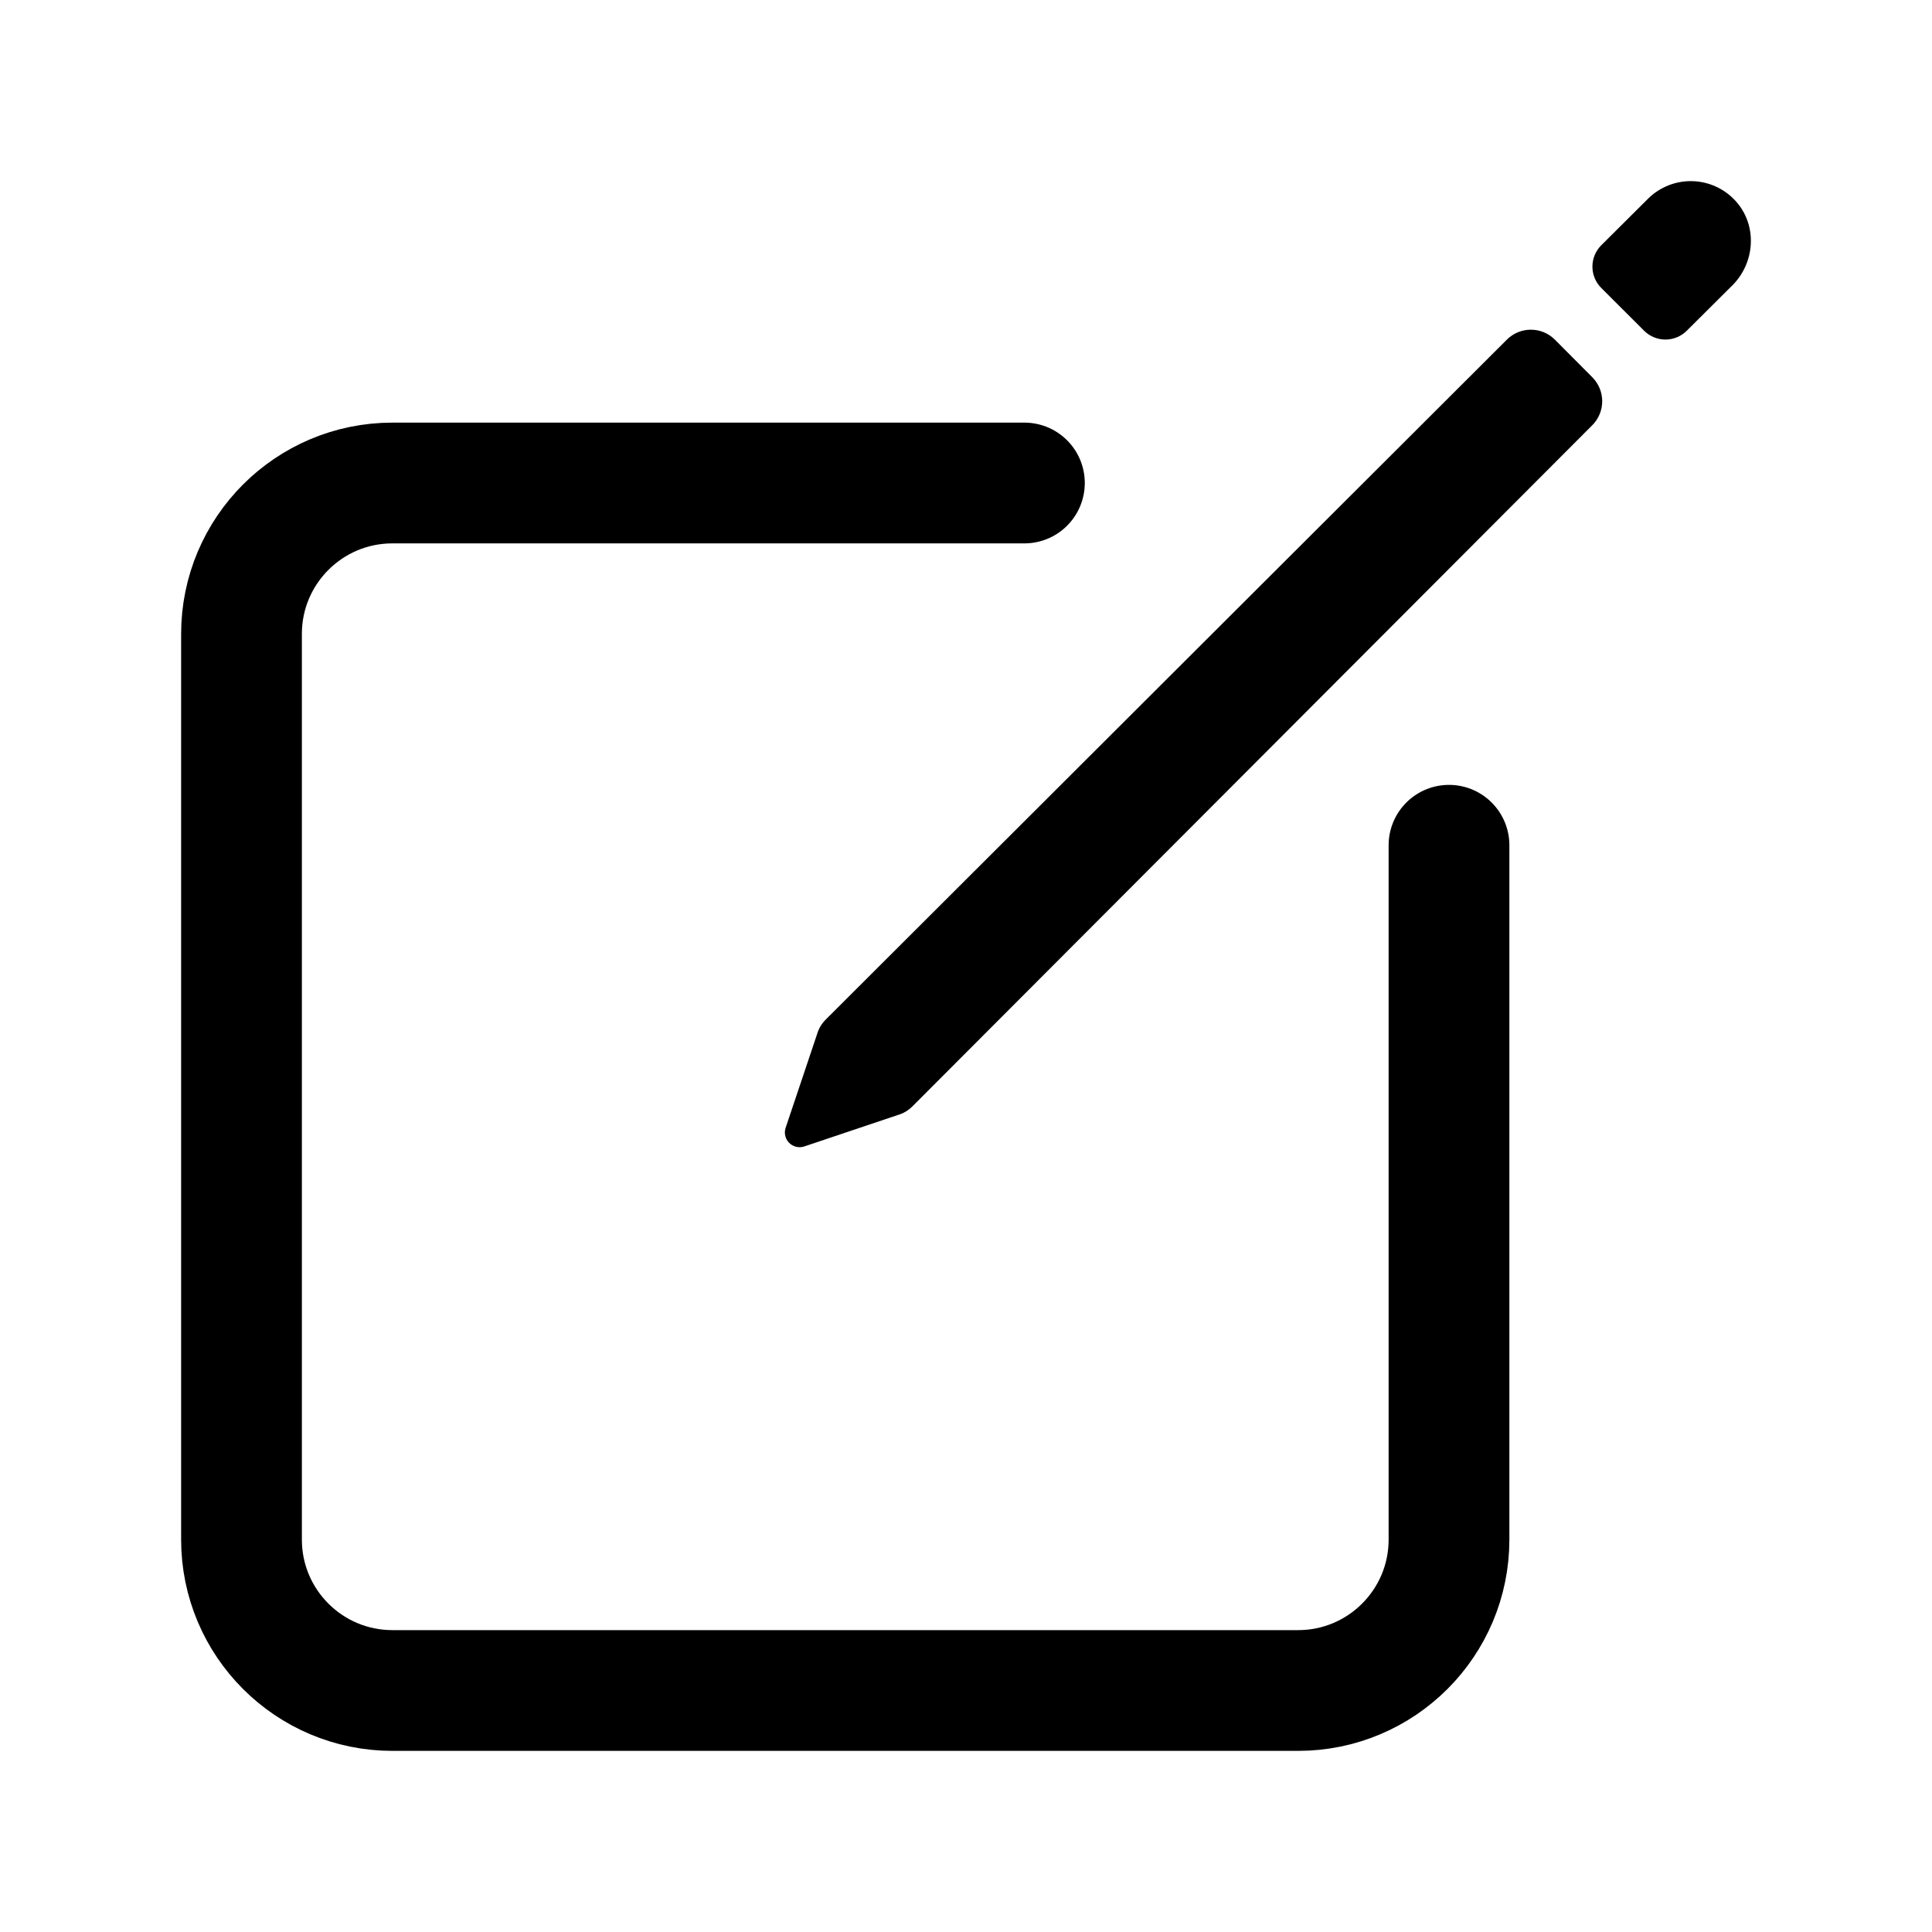
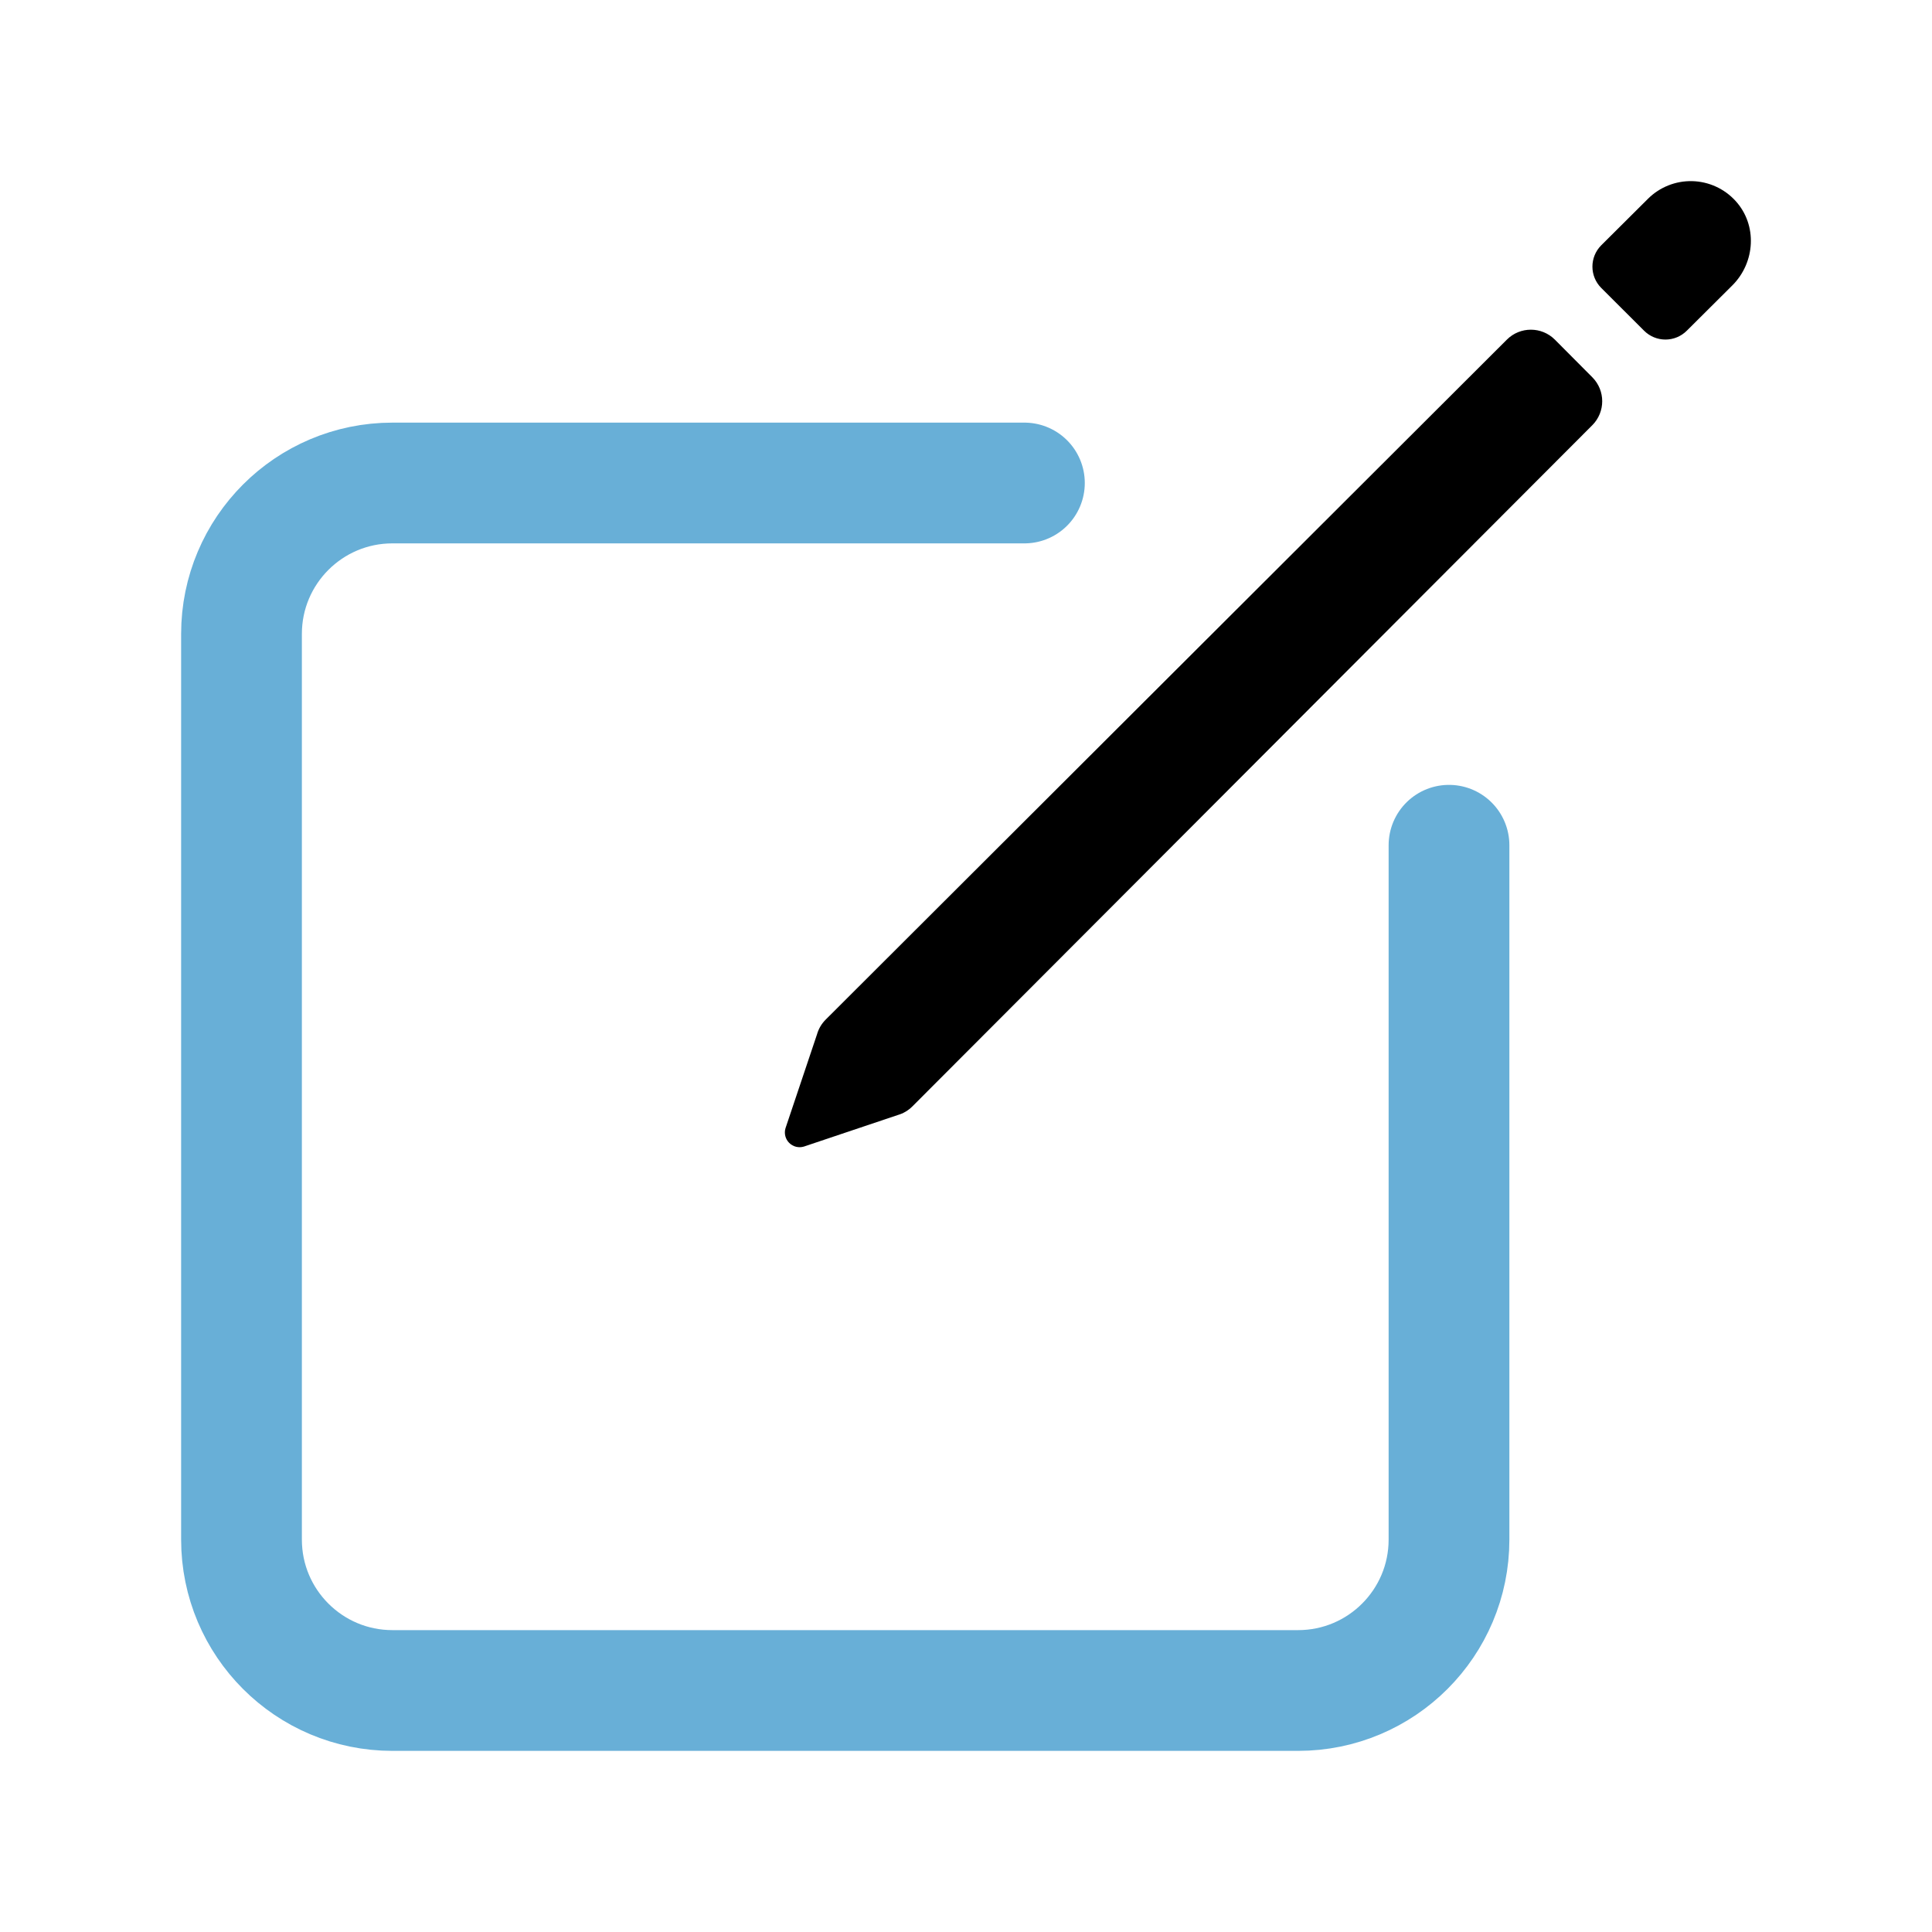
<svg xmlns="http://www.w3.org/2000/svg" class="ionicon" viewBox="0 0 512 512">
-   <path d="M384 224v184a40 40 0 01-40 40H104a40 40 0 01-40-40V168a40 40 0 0140-40h167.48" fill="none" stroke="currentColor" stroke-linecap="round" stroke-linejoin="round" stroke-width="32" />
+   <path d="M384 224v184a40 40 0 01-40 40H104a40 40 0 01-40-40V168a40 40 0 0140-40h167.48" fill="none" stroke="#68afd7" stroke-linecap="round" stroke-linejoin="round" stroke-width="32" />
  <path d="M459.94 53.25a16.06 16.06 0 00-23.22-.56L424.35 65a8 8 0 000 11.31l11.34 11.32a8 8 0 0011.34 0l12.06-12c6.1-6.09 6.67-16.01.85-22.38zM399.34 90L218.82 270.2a9 9 0 00-2.31 3.93L208.16 299a3.91 3.91 0 004.86 4.86l24.85-8.35a9 9 0 003.93-2.31L422 112.66a9 9 0 000-12.66l-9.95-10a9 9 0 00-12.71 0z" />
</svg>
